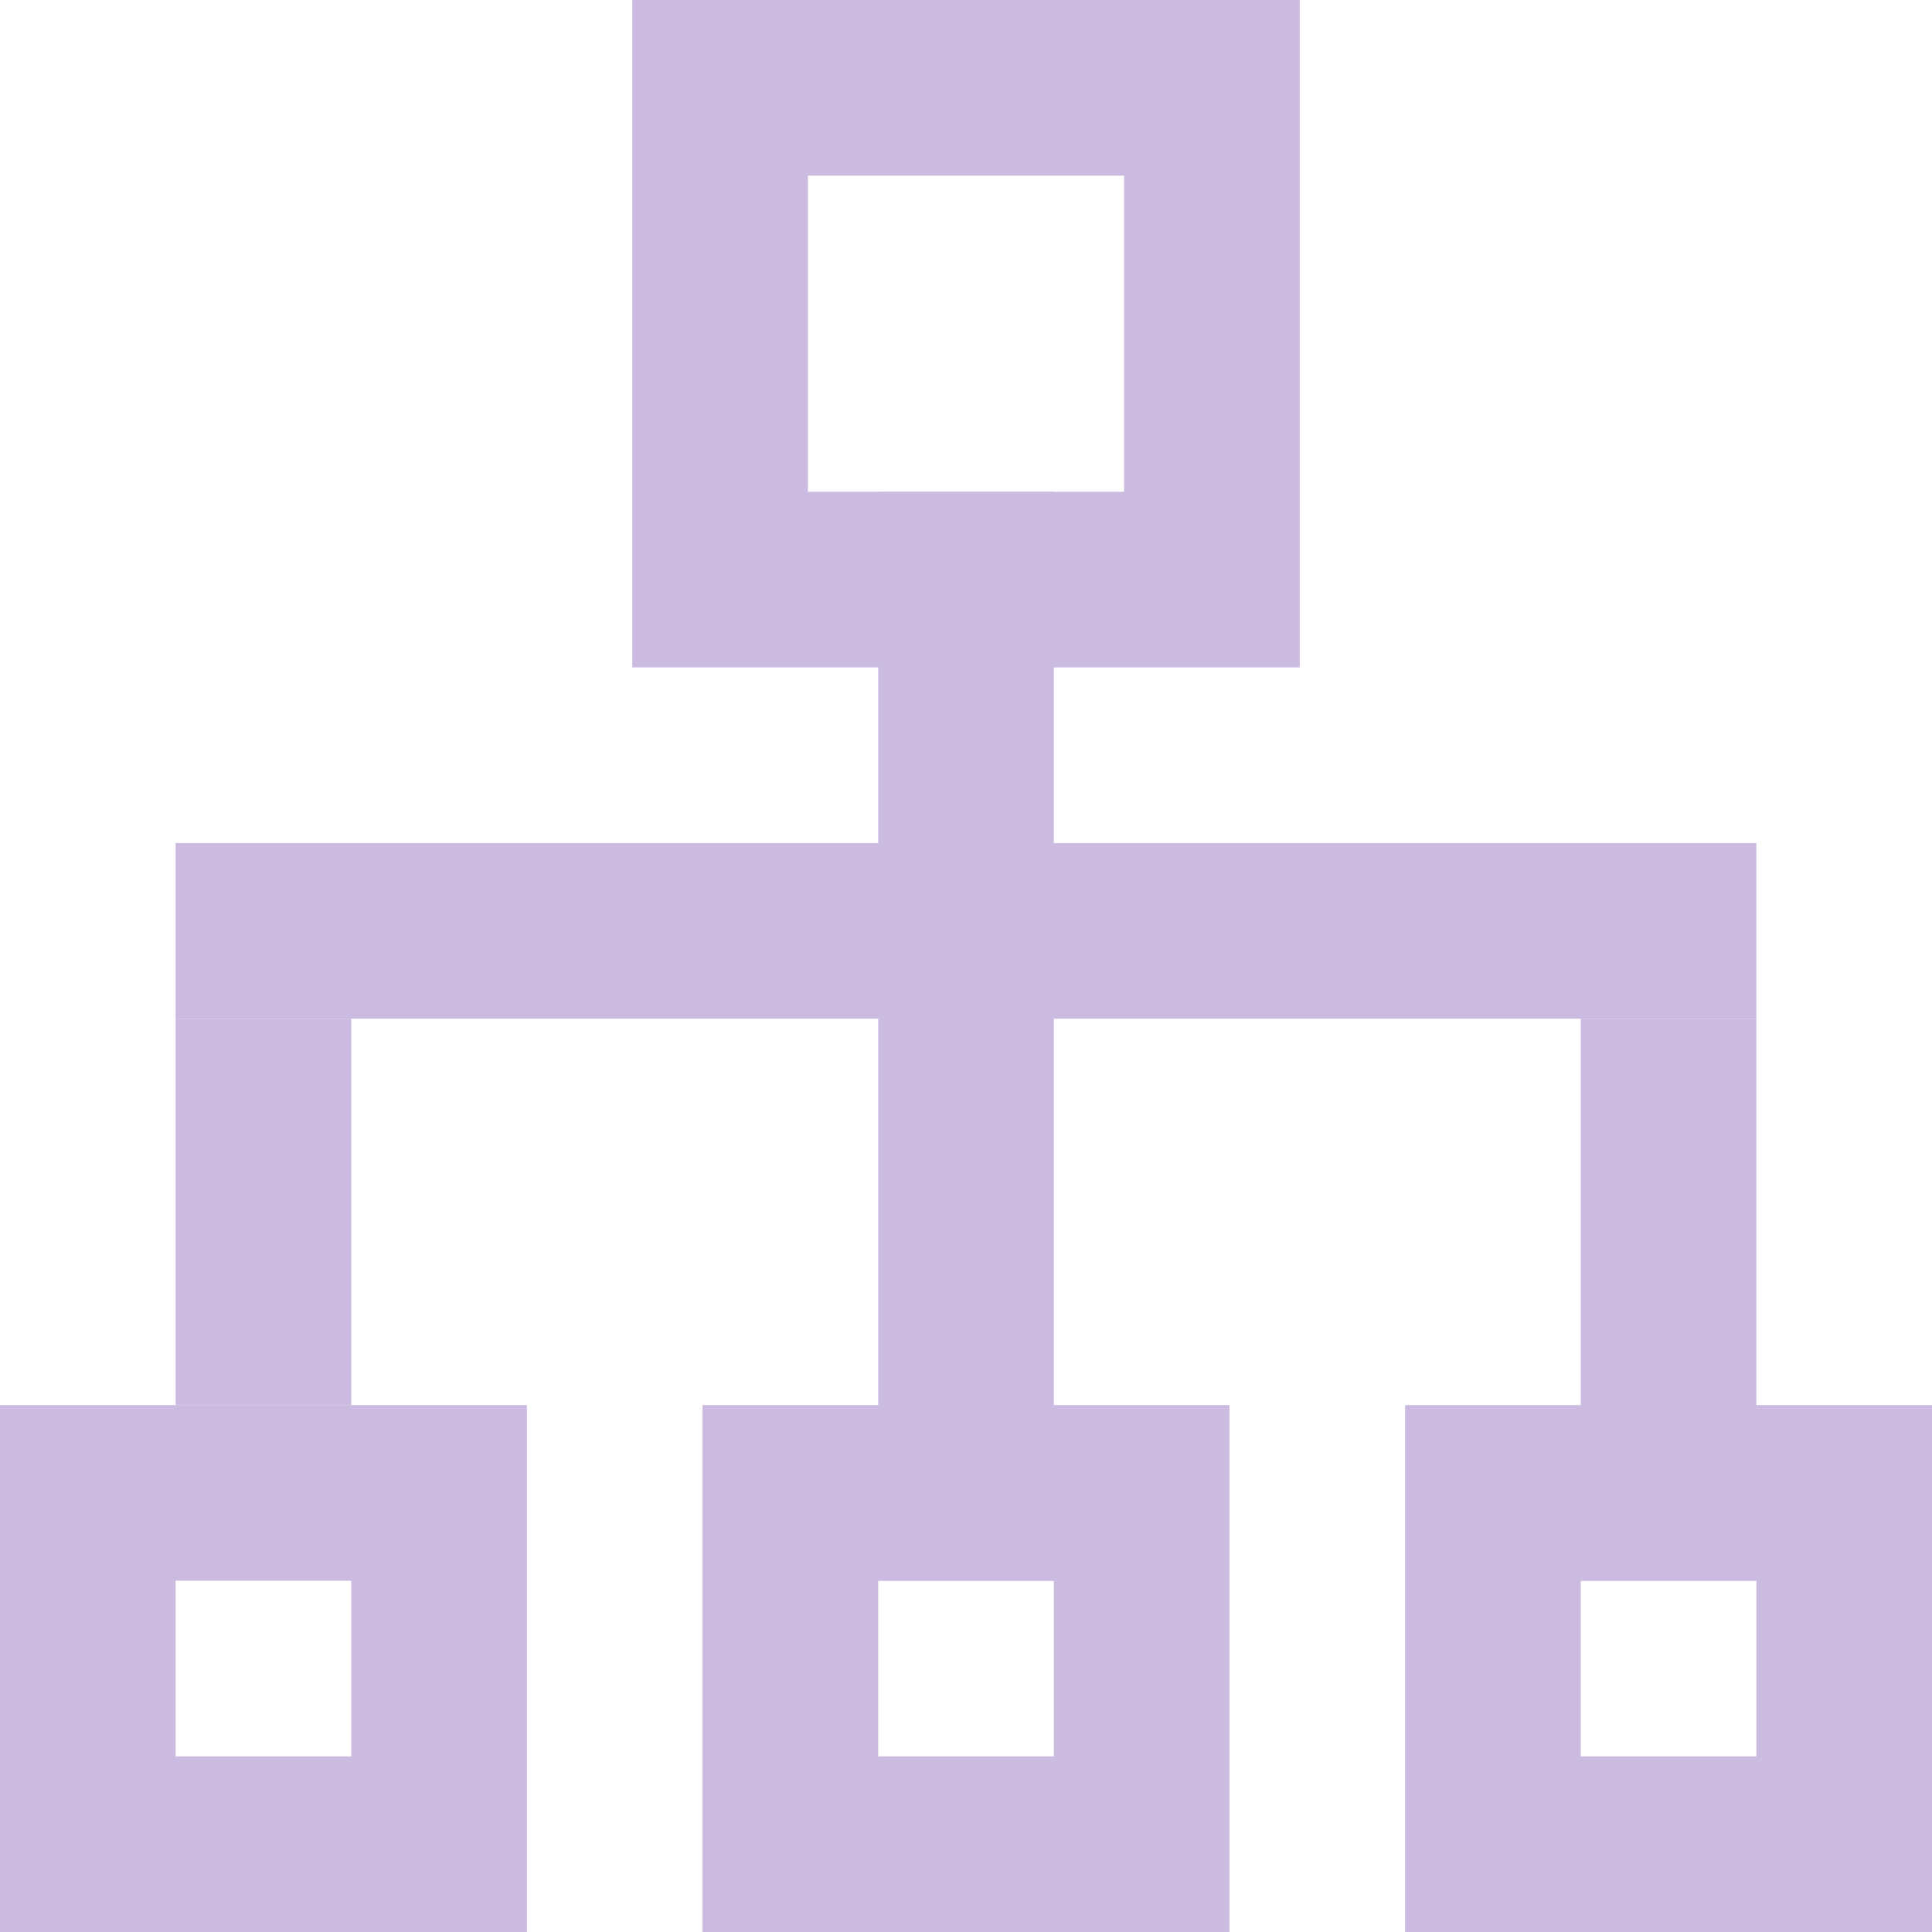
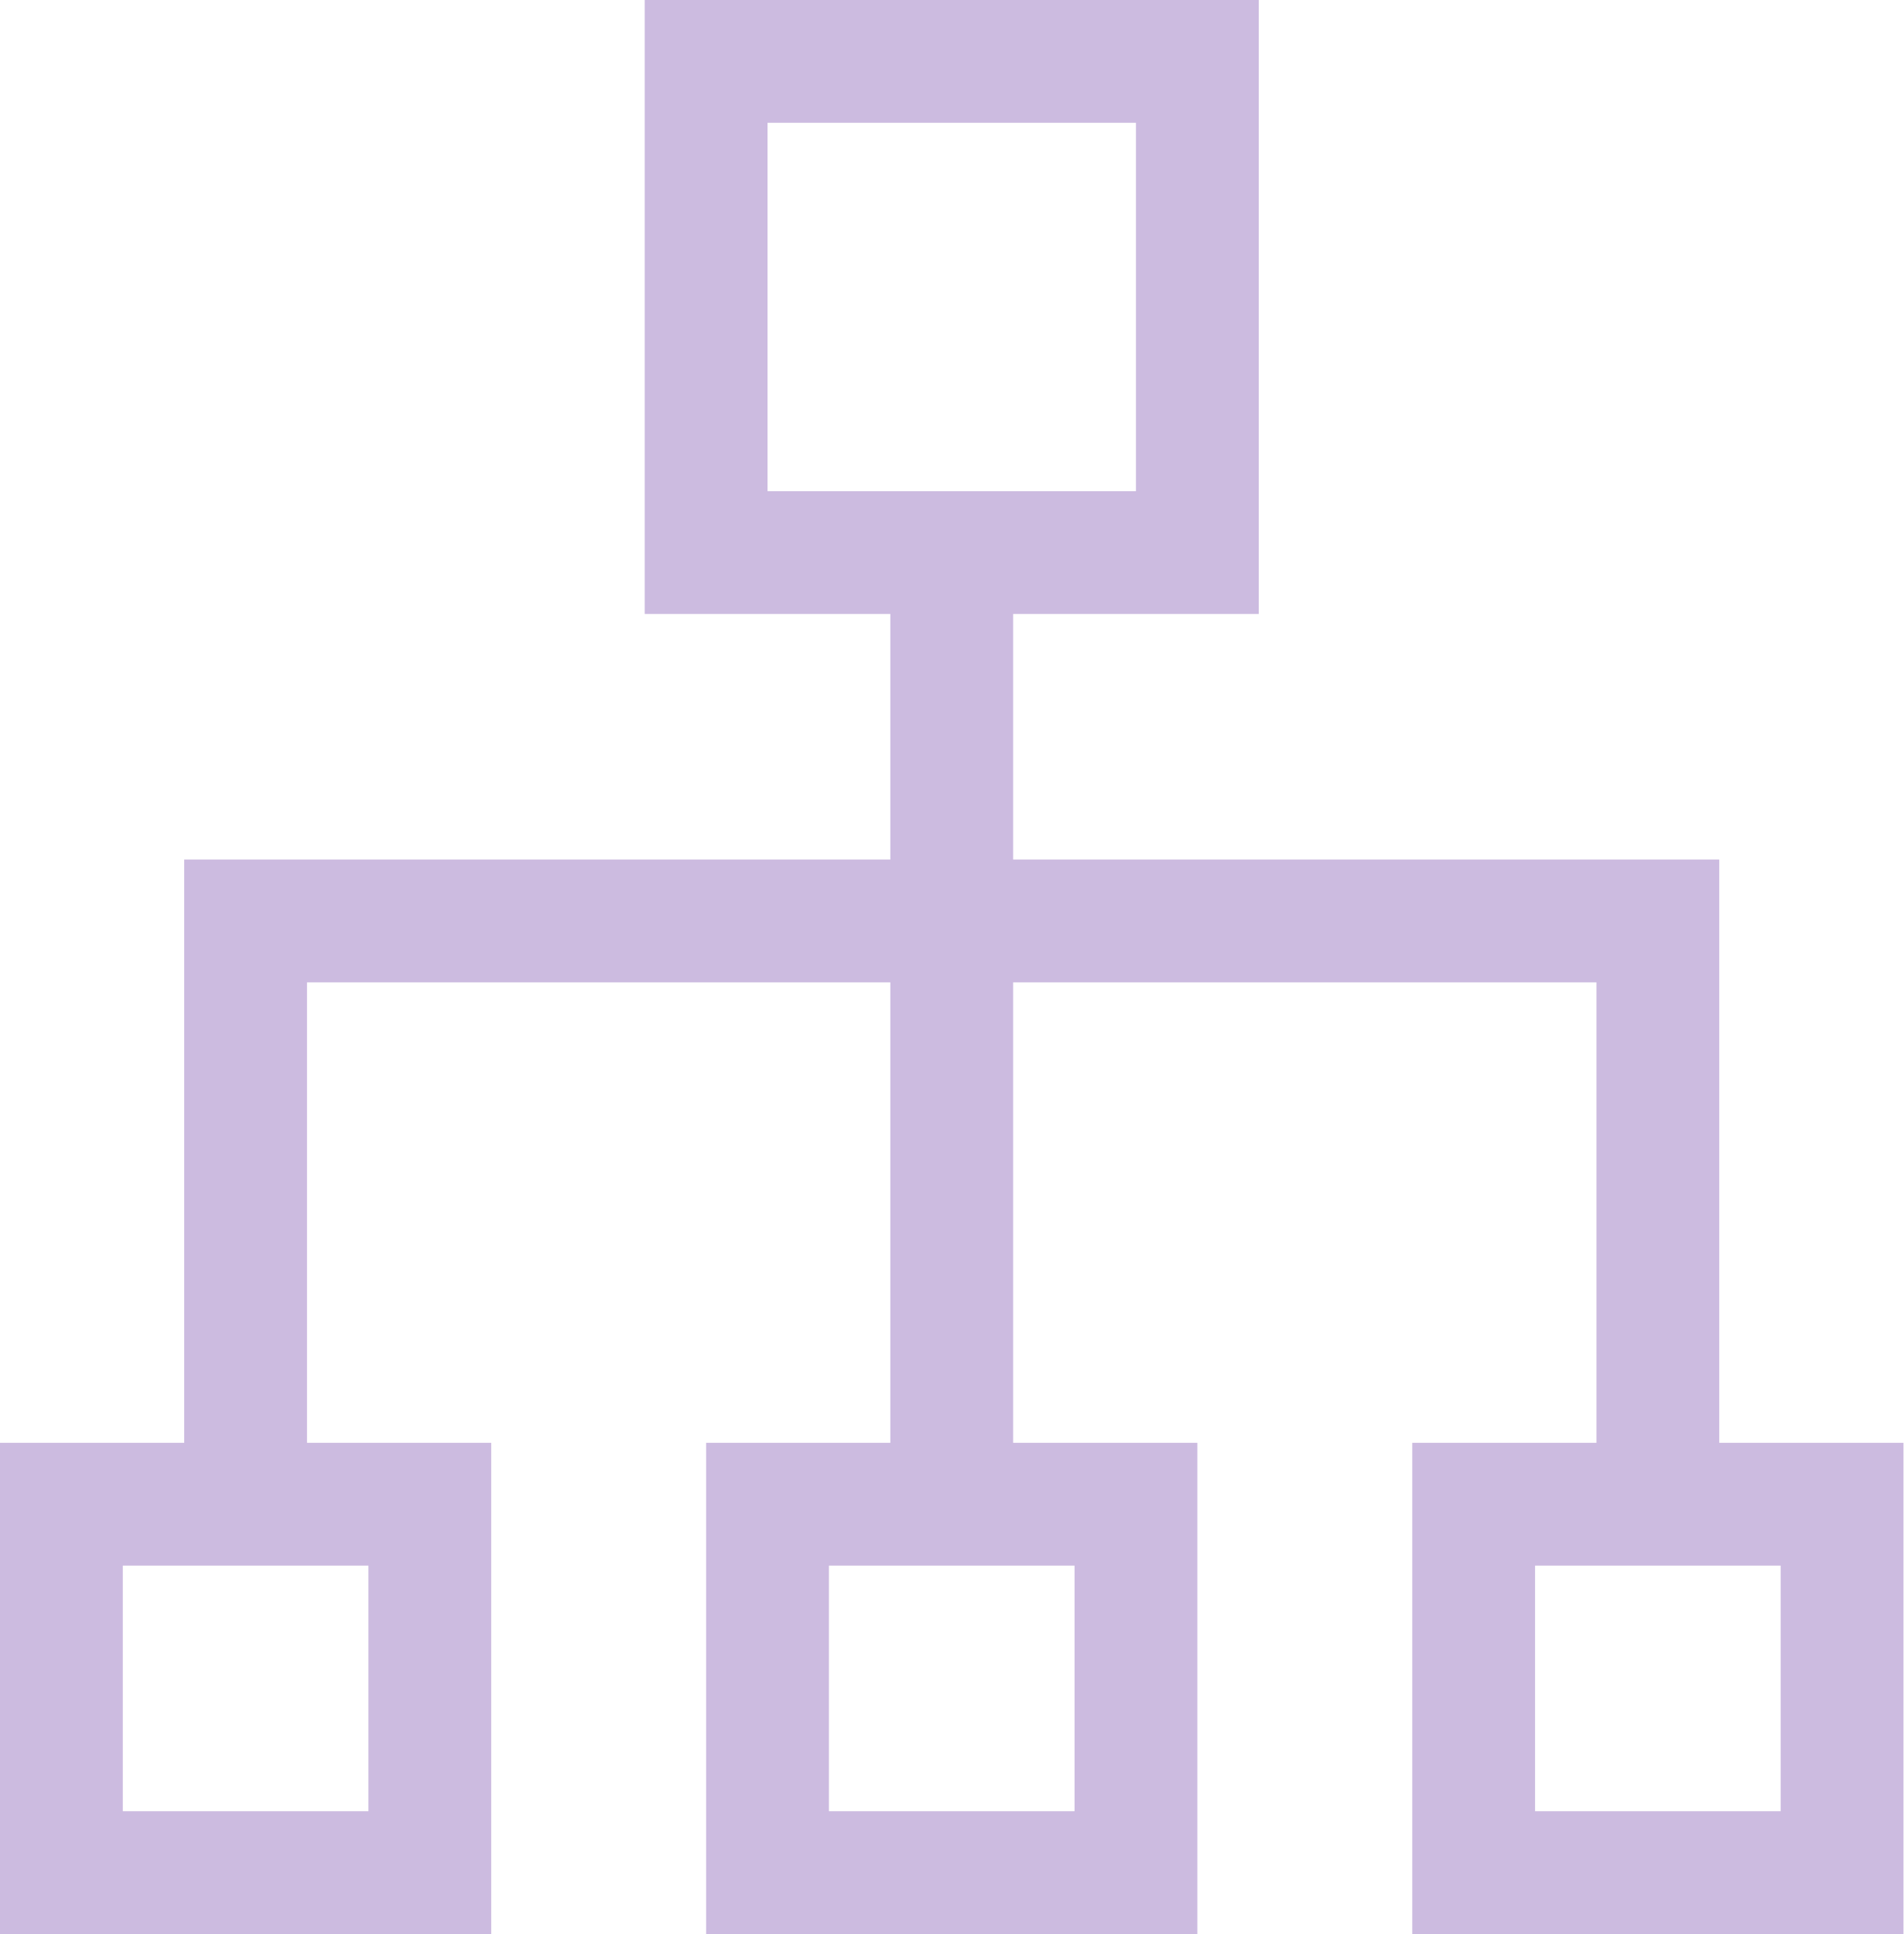
- <svg xmlns="http://www.w3.org/2000/svg" width="55" height="55" viewBox="0 0 55 55" fill="none">
-   <line x1="47.5" y1="29" x2="47.5" y2="45" stroke="#CCBBE0" stroke-width="5" />
-   <rect x="20.5" y="2.5" width="14" height="14" stroke="#CCBBE0" stroke-width="5" />
-   <rect x="22.5" y="42.5" width="10" height="10" stroke="#CCBBE0" stroke-width="5" />
-   <rect x="2.5" y="42.5" width="10" height="10" stroke="#CCBBE0" stroke-width="5" />
-   <rect x="42.5" y="42.5" width="10" height="10" stroke="#CCBBE0" stroke-width="5" />
-   <line x1="27.5" y1="14" x2="27.5" y2="45" stroke="#CCBBE0" stroke-width="5" />
-   <line x1="7.5" y1="29" x2="7.5" y2="40" stroke="#CCBBE0" stroke-width="5" />
-   <line x1="5" y1="26.5" x2="50" y2="26.5" stroke="#CCBBE0" stroke-width="5" />
+ <svg xmlns="http://www.w3.org/2000/svg" width="62" height="63" viewBox="0 0 62 63" fill="none">
+   <path fill-rule="evenodd" clip-rule="evenodd" d="M21 0H25H37H41V4V16V20H37H33L33 28L56 28V31V32V47H58H62V51V59V63H58H50H46V59V51V47H50H52V32H33L33 47H35H39V51V59V63H35H27H23V59V51V47H27H29L29 32H10L10 47H12H16V51V59V63H12H4H0V59V51V47H4H6L6 32V31L6 28L29 28L29 20H25H21V16V4V0ZM29 4H25V8V12V16H29H33H37V12V8V4H33H29ZM4 51V55V59H8H12V55V51H8H4ZM50 55V51H54H58V55V59H54H50V55ZM27 51V55V59H31H35V55V51H31H27Z" fill="#CCBBE0" />
</svg>
